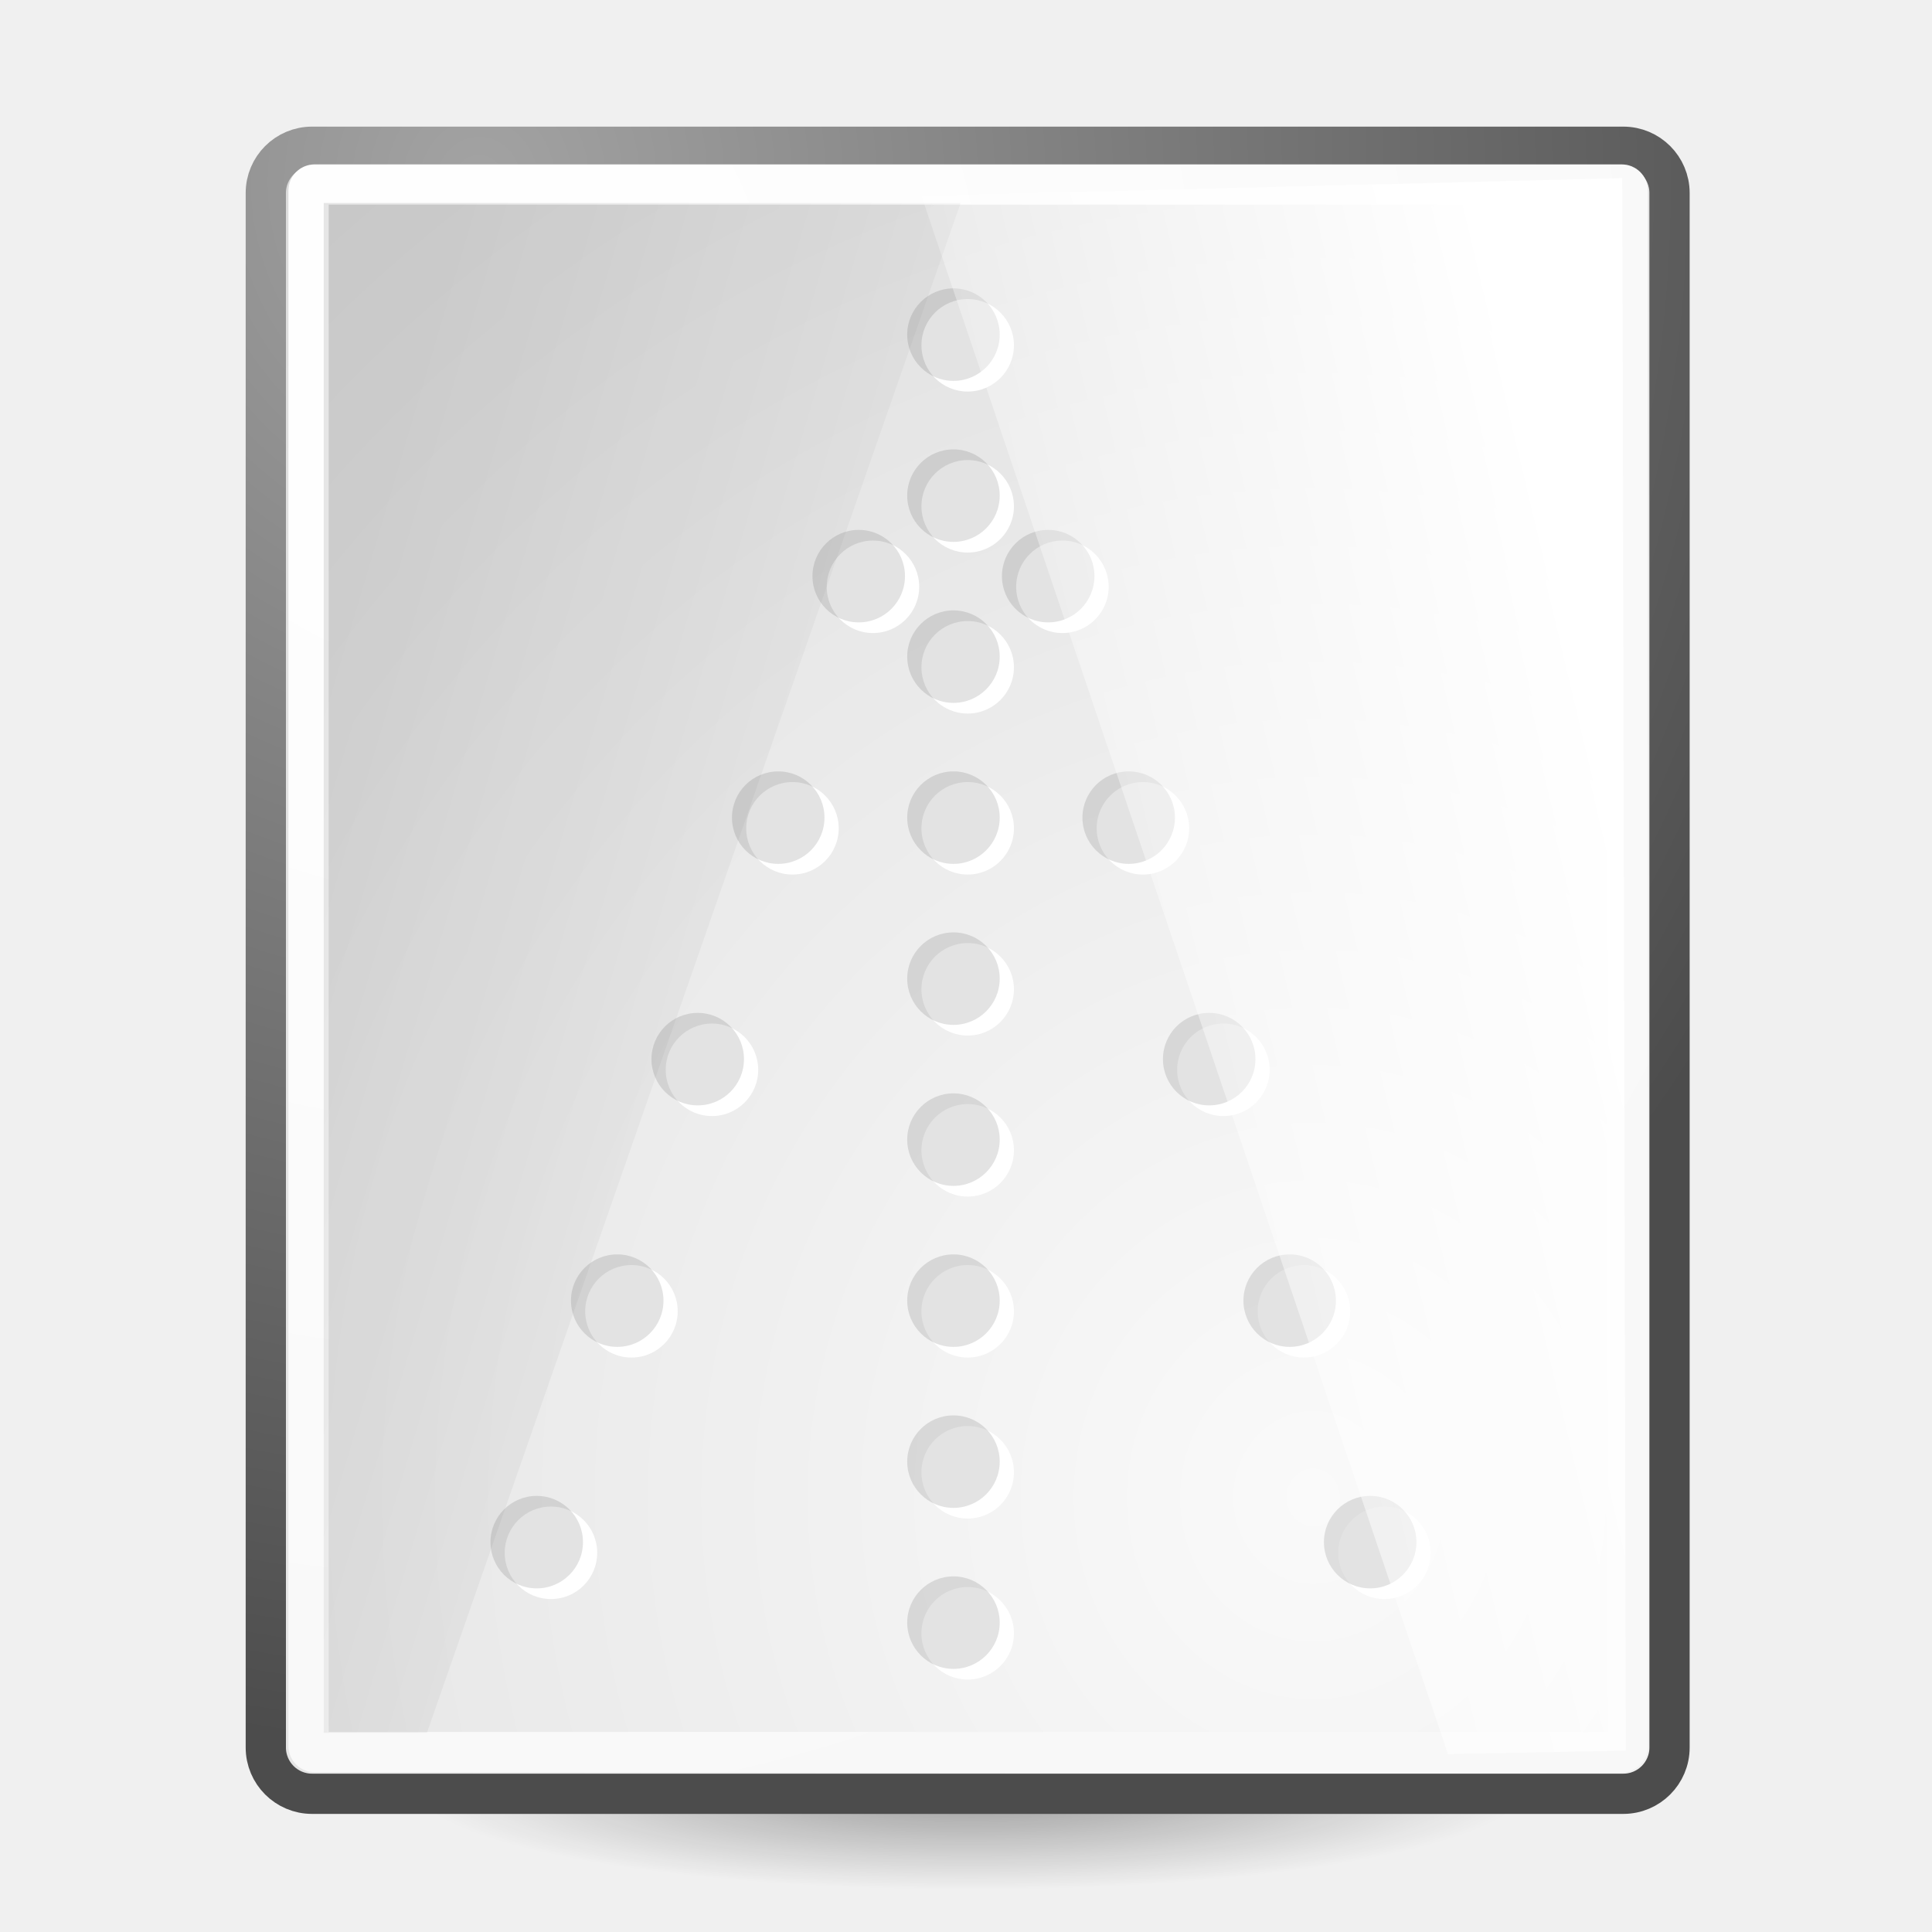
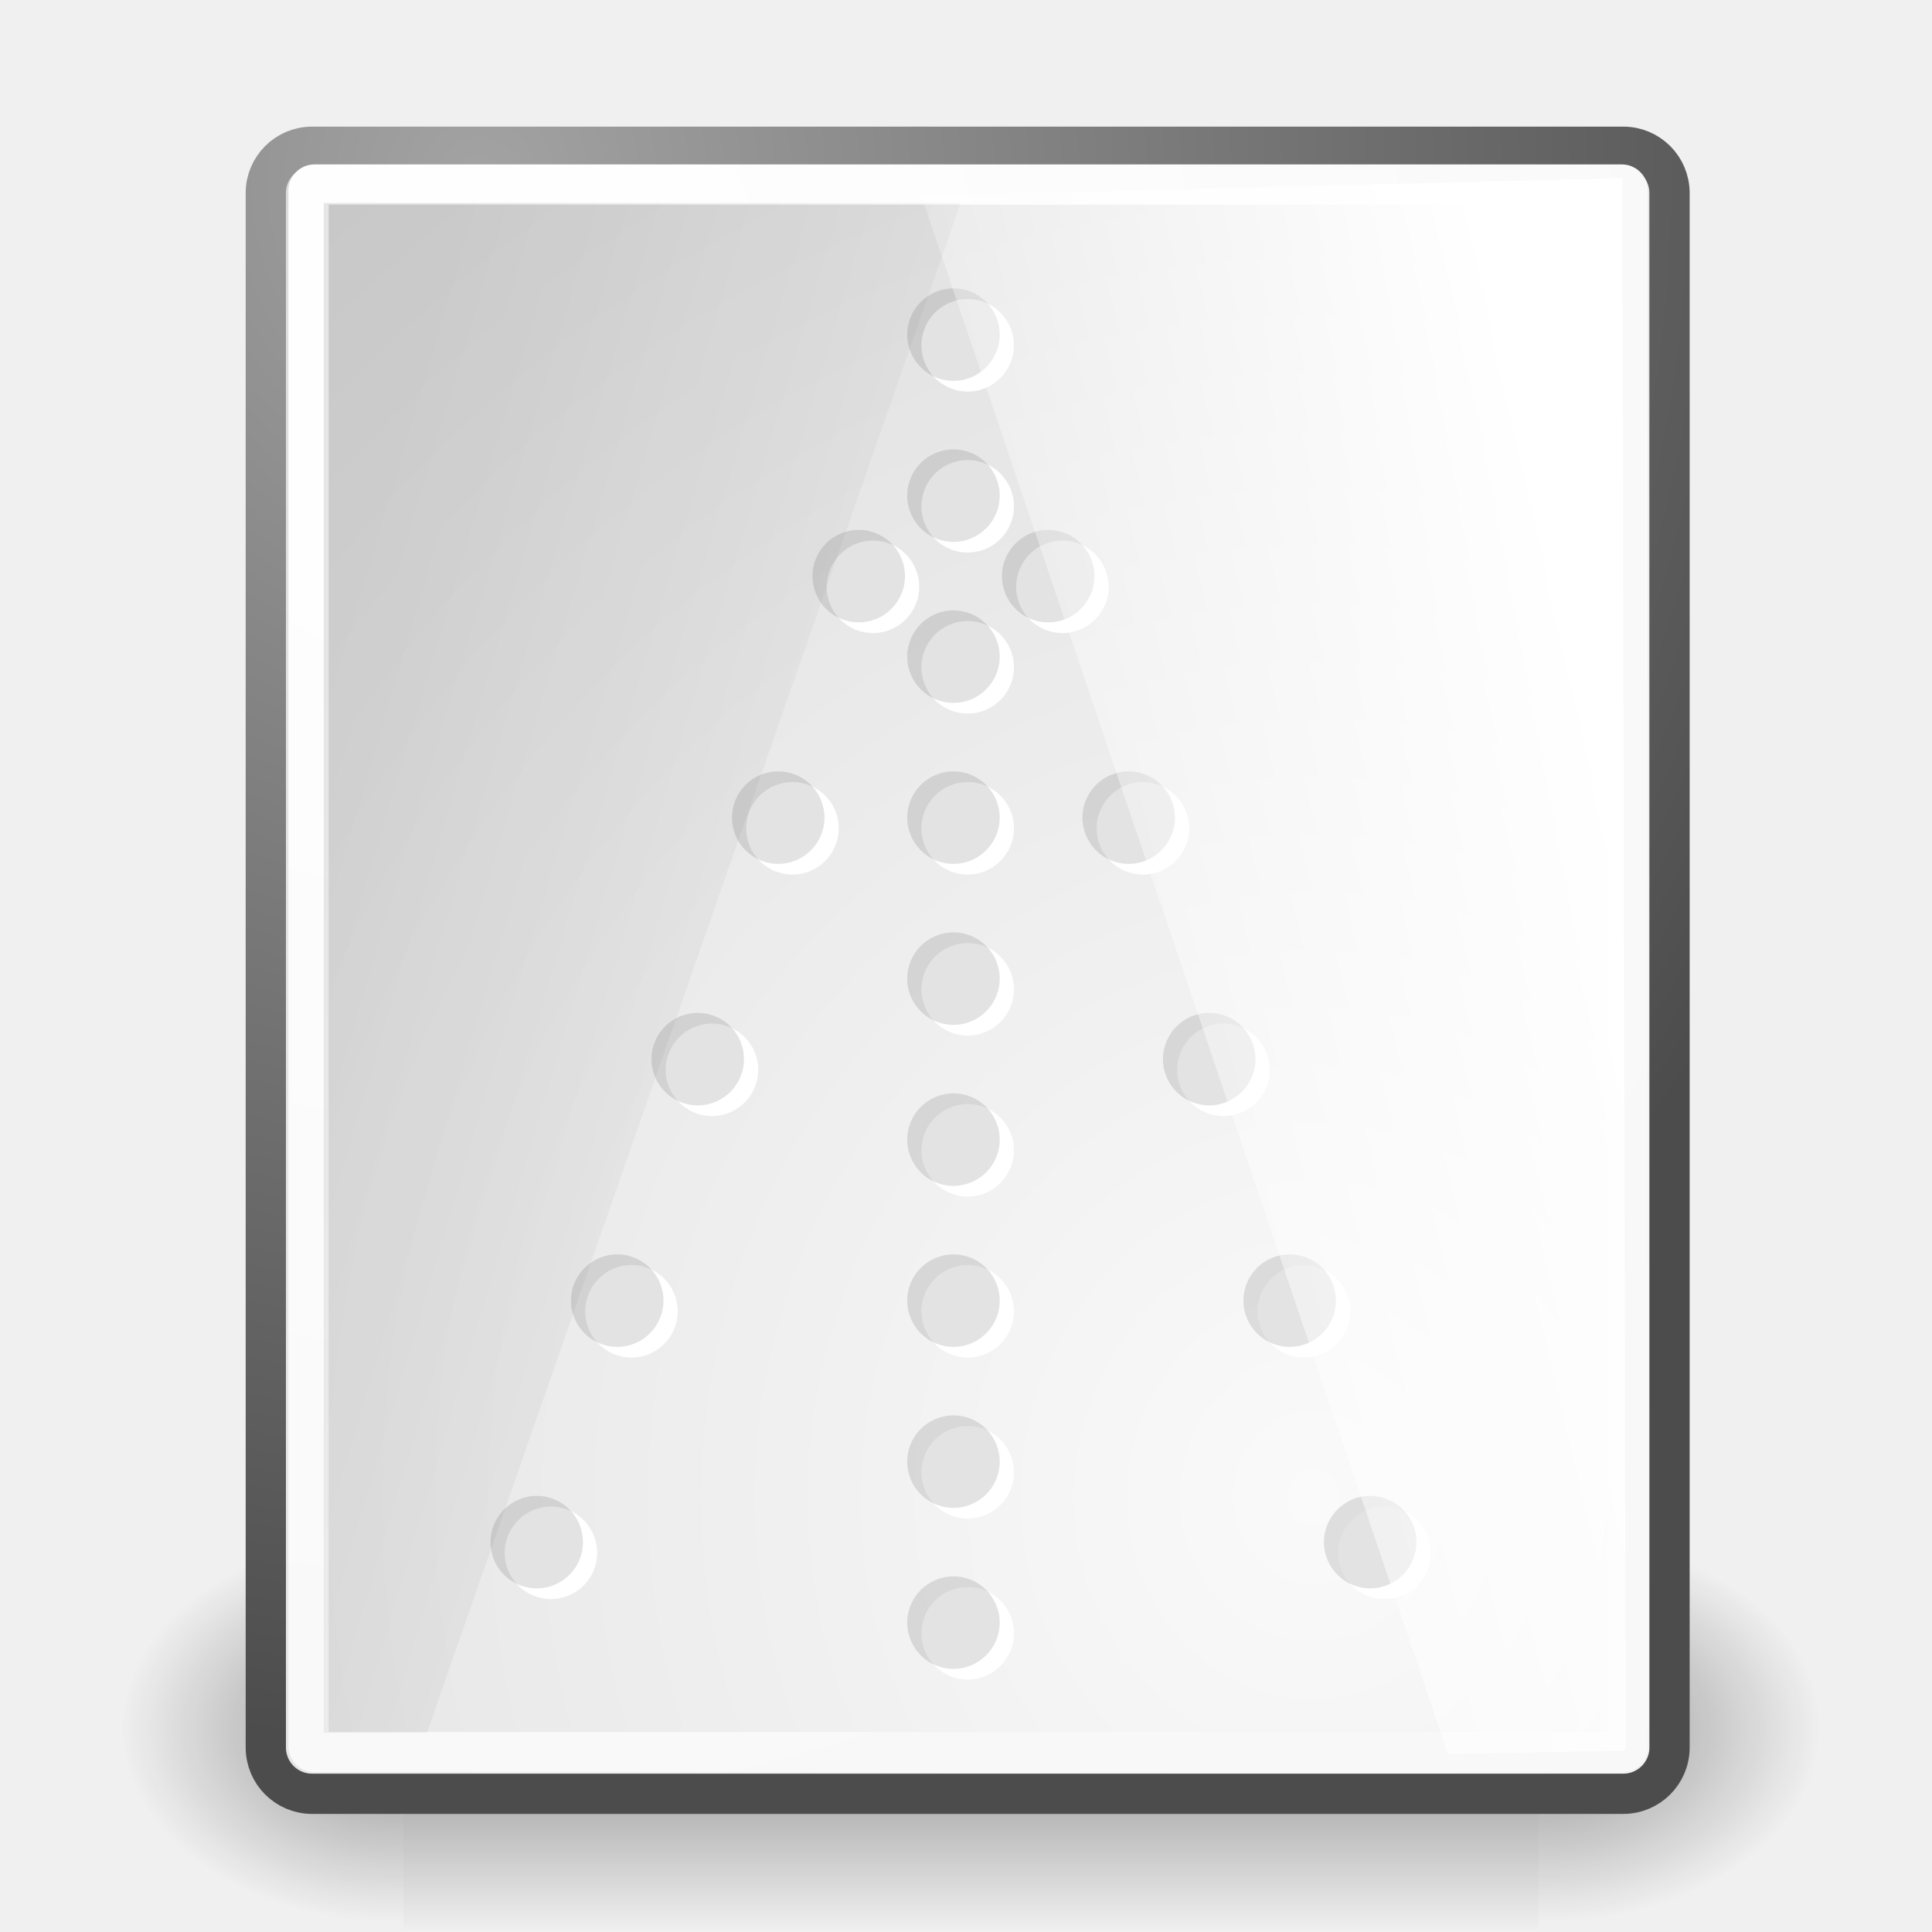
<svg xmlns="http://www.w3.org/2000/svg" xmlns:xlink="http://www.w3.org/1999/xlink" width="48px" height="48px" id="svg249">
  <defs id="defs3">
+     <radialGradient xlink:href="#linearGradient5060" id="radialGradient6719" gradientUnits="userSpaceOnUse" gradientTransform="matrix(-2.774389,0,0,1.969706,112.7623,-872.8854)" cx="605.714" cy="486.648" fx="605.714" fy="486.648" r="117.143" />
+     <linearGradient id="linearGradient5060">
+       <stop style="stop-color:black;stop-opacity:1;" offset="0" id="stop5062" />
+       <stop style="stop-color:black;stop-opacity:0;" offset="1" id="stop5064" />
+     </linearGradient>
+     <radialGradient xlink:href="#linearGradient5060" id="radialGradient6717" gradientUnits="userSpaceOnUse" gradientTransform="matrix(2.774389,0,0,1.969706,-1891.633,-872.8854)" cx="605.714" cy="486.648" fx="605.714" fy="486.648" r="117.143" />
+     <linearGradient id="linearGradient5048">
+       <stop style="stop-color:black;stop-opacity:0;" offset="0" id="stop5050" />
+       <stop id="stop5056" offset="0.5" style="stop-color:black;stop-opacity:1;" />
+       <stop style="stop-color:black;stop-opacity:0;" offset="1" id="stop5052" />
+     </linearGradient>
+     <linearGradient xlink:href="#linearGradient5048" id="linearGradient6715" gradientUnits="userSpaceOnUse" gradientTransform="matrix(2.774389,0,0,1.969706,-1892.179,-872.8854)" x1="302.857" y1="366.648" x2="302.857" y2="609.505" />
    <linearGradient id="linearGradient5853">
      <stop style="stop-color:#000000;stop-opacity:1;" offset="0" id="stop5855" />
      <stop style="stop-color:#000000;stop-opacity:0;" offset="1" id="stop5857" />
    </linearGradient>
    <linearGradient id="linearGradient3531">
      <stop id="stop3533" offset="0" style="stop-color:#000000;stop-opacity:0.093;" />
      <stop id="stop3535" offset="1" style="stop-color:#000000;stop-opacity:0;" />
    </linearGradient>
    <linearGradient id="linearGradient3519">
      <stop style="stop-color:#ffffff;stop-opacity:1;" offset="0" id="stop3521" />
      <stop style="stop-color:#ffffff;stop-opacity:0;" offset="1" id="stop3523" />
    </linearGradient>
    <linearGradient id="linearGradient15662">
      <stop style="stop-color:#ffffff;stop-opacity:1;" offset="0" id="stop15664" />
      <stop style="stop-color:#f8f8f8;stop-opacity:1;" offset="1" id="stop15666" />
    </linearGradient>
    <linearGradient id="linearGradient269">
      <stop style="stop-color:#a3a3a3;stop-opacity:1;" offset="0" id="stop270" />
      <stop style="stop-color:#4c4c4c;stop-opacity:1;" offset="1" id="stop271" />
    </linearGradient>
    <linearGradient id="linearGradient259">
      <stop style="stop-color:#fafafa;stop-opacity:1;" offset="0" id="stop260" />
      <stop style="stop-color:#bbbbbb;stop-opacity:1;" offset="1" id="stop261" />
    </linearGradient>
    <radialGradient r="37.752" fy="3.756" fx="8.824" cy="3.756" cx="8.824" gradientTransform="matrix(0.968273,0,0,1.032767,3.353553,0.646447)" gradientUnits="userSpaceOnUse" id="radialGradient15656" xlink:href="#linearGradient269" />
    <radialGradient r="86.708" fy="35.737" fx="33.967" cy="35.737" cx="33.967" gradientTransform="scale(0.960493,1.041132)" gradientUnits="userSpaceOnUse" id="radialGradient15658" xlink:href="#linearGradient259" />
    <radialGradient r="38.159" fy="7.268" fx="8.144" cy="7.268" cx="8.144" gradientTransform="matrix(0.968273,0,0,1.032767,3.353553,0.646447)" gradientUnits="userSpaceOnUse" id="radialGradient15668" xlink:href="#linearGradient15662" />
    <linearGradient xlink:href="#linearGradient3519" id="linearGradient3525" gradientTransform="scale(0.668545,1.495785)" x1="57.644" y1="8.601" x2="34.242" y2="21.034" gradientUnits="userSpaceOnUse" />
    <linearGradient xlink:href="#linearGradient3531" id="linearGradient3529" gradientUnits="userSpaceOnUse" gradientTransform="matrix(-0.668545,0,0,1.495785,47.90649,0)" x1="57.644" y1="8.601" x2="39.082" y2="20.923" />
    <radialGradient xlink:href="#linearGradient5853" id="radialGradient5859" cx="24.875" cy="41.625" fx="24.875" fy="41.625" r="16.625" gradientTransform="matrix(0.834586,-4.742171e-18,1.889736e-18,0.332579,4.114662,27.78137)" gradientUnits="userSpaceOnUse" />
  </defs>
  <g id="layer6">
-     <path style="opacity:0.374;color:#000000;fill:url(#radialGradient5859);fill-opacity:1;fill-rule:evenodd;stroke:none;stroke-width:2;stroke-linecap:butt;stroke-linejoin:miter;marker:none;marker-start:none;marker-mid:none;marker-end:none;stroke-miterlimit:4;stroke-dasharray:none;stroke-dashoffset:0;stroke-opacity:1;visibility:visible;display:inline;overflow:visible" id="path4978" d="M 40.5 41.625 A 15.625 5.625 0 1 1  9.25,41.625 A 15.625 5.625 0 1 1  40.5 41.625 z" transform="matrix(1,0,0,0.466667,-0.75,24.95)" />
+     <g style="display:inline" transform="matrix(2.105461e-2,0,0,2.086758e-2,42.85172,41.1536)" id="g6707">
+       <rect style="opacity:0.402;color:black;fill:url(#linearGradient6715);fill-opacity:1;fill-rule:nonzero;stroke:none;stroke-width:1;stroke-linecap:round;stroke-linejoin:miter;marker:none;marker-start:none;marker-mid:none;marker-end:none;stroke-miterlimit:4;stroke-dasharray:none;stroke-dashoffset:0;stroke-opacity:1;visibility:visible;display:inline;overflow:visible" id="rect6709" width="1339.633" height="478.357" x="-1559.252" y="-150.697" />
+       <path style="opacity:0.402;color:black;fill:url(#radialGradient6717);fill-opacity:1;fill-rule:nonzero;stroke:none;stroke-width:1;stroke-linecap:round;stroke-linejoin:miter;marker:none;marker-start:none;marker-mid:none;marker-end:none;stroke-miterlimit:4;stroke-dasharray:none;stroke-dashoffset:0;stroke-opacity:1;visibility:visible;display:inline;overflow:visible" d="M -219.619,-150.68 C -219.619,-150.68 -219.619,327.65 -219.619,327.65 C -76.745,328.551 125.781,220.481 125.781,88.454 C 125.781,-43.572 -33.655,-150.68 -219.619,-150.68 z " id="path6711" />
+       <path id="path6713" d="M -1559.252,-150.68 C -1559.252,-150.68 -1559.252,327.65 -1559.252,327.65 C -1702.127,328.551 -1904.652,220.481 -1904.652,88.454 C -1904.652,-43.572 -1745.216,-150.68 -1559.252,-150.68 z " style="opacity:0.402;color:black;fill:url(#radialGradient6719);fill-opacity:1;fill-rule:nonzero;stroke:none;stroke-width:1;stroke-linecap:round;stroke-linejoin:miter;marker:none;marker-start:none;marker-mid:none;marker-end:none;stroke-miterlimit:4;stroke-dasharray:none;stroke-dashoffset:0;stroke-opacity:1;visibility:visible;display:inline;overflow:visible" />
+     </g>
  </g>
  <g id="layer1" style="display:inline">
    <rect ry="1.149" y="3.646" x="6.604" height="40.92" width="34.875" id="rect15391" style="color:#000000;fill:url(#radialGradient15658);fill-opacity:1;fill-rule:nonzero;stroke:url(#radialGradient15656);stroke-width:1;stroke-linecap:round;stroke-linejoin:round;stroke-miterlimit:4;stroke-dashoffset:0;stroke-opacity:1;marker:none;marker-start:none;marker-mid:none;marker-end:none;visibility:visible;display:block;overflow:visible" />
    <rect rx="0.149" ry="0.149" y="4.584" x="7.666" height="38.946" width="32.776" id="rect15660" style="color:#000000;fill:none;fill-opacity:1;fill-rule:nonzero;stroke:url(#radialGradient15668);stroke-width:1;stroke-linecap:round;stroke-linejoin:round;stroke-miterlimit:4;stroke-dashoffset:0;stroke-opacity:1;marker:none;marker-start:none;marker-mid:none;marker-end:none;visibility:visible;display:block;overflow:visible" />
  </g>
  <g style="display:inline" id="layer5">
    <g id="g3405" transform="translate(-1.149045,0)">
      <path d="M 26.34 8.579 A 1.149 1.149 0 1 1  24.042,8.579 A 1.149 1.149 0 1 1  26.34 8.579 z" id="path3401" style="fill:#ffffff;fill-opacity:1" />
      <path transform="translate(-0.353553,-0.265165)" style="fill:#000000;fill-opacity:0.111" id="path3403" d="M 26.34 8.579 A 1.149 1.149 0 1 1  24.042,8.579 A 1.149 1.149 0 1 1  26.34 8.579 z" />
    </g>
    <g id="g3409" transform="translate(-1.149045,4)">
      <path style="fill:#ffffff;fill-opacity:1" id="path3411" d="M 26.34 8.579 A 1.149 1.149 0 1 1  24.042,8.579 A 1.149 1.149 0 1 1  26.34 8.579 z" />
      <path d="M 26.34 8.579 A 1.149 1.149 0 1 1  24.042,8.579 A 1.149 1.149 0 1 1  26.34 8.579 z" id="path3413" style="fill:#000000;fill-opacity:0.111" transform="translate(-0.353553,-0.265165)" />
    </g>
    <g transform="translate(-1.149045,8)" id="g3415">
      <path d="M 26.34 8.579 A 1.149 1.149 0 1 1  24.042,8.579 A 1.149 1.149 0 1 1  26.34 8.579 z" id="path3417" style="fill:#ffffff;fill-opacity:1" />
      <path transform="translate(-0.353553,-0.265165)" style="fill:#000000;fill-opacity:0.111" id="path3419" d="M 26.34 8.579 A 1.149 1.149 0 1 1  24.042,8.579 A 1.149 1.149 0 1 1  26.34 8.579 z" />
    </g>
    <g id="g3421" transform="translate(-1.149045,12)">
      <path style="fill:#ffffff;fill-opacity:1" id="path3423" d="M 26.34 8.579 A 1.149 1.149 0 1 1  24.042,8.579 A 1.149 1.149 0 1 1  26.34 8.579 z" />
      <path d="M 26.34 8.579 A 1.149 1.149 0 1 1  24.042,8.579 A 1.149 1.149 0 1 1  26.34 8.579 z" id="path3425" style="fill:#000000;fill-opacity:0.111" transform="translate(-0.353553,-0.265165)" />
    </g>
    <g transform="translate(-1.149045,16)" id="g3427">
      <path d="M 26.34 8.579 A 1.149 1.149 0 1 1  24.042,8.579 A 1.149 1.149 0 1 1  26.34 8.579 z" id="path3429" style="fill:#ffffff;fill-opacity:1" />
      <path transform="translate(-0.353553,-0.265165)" style="fill:#000000;fill-opacity:0.111" id="path3431" d="M 26.34 8.579 A 1.149 1.149 0 1 1  24.042,8.579 A 1.149 1.149 0 1 1  26.34 8.579 z" />
    </g>
    <g id="g3433" transform="translate(-1.149045,20)">
      <path style="fill:#ffffff;fill-opacity:1" id="path3435" d="M 26.34 8.579 A 1.149 1.149 0 1 1  24.042,8.579 A 1.149 1.149 0 1 1  26.34 8.579 z" />
      <path d="M 26.34 8.579 A 1.149 1.149 0 1 1  24.042,8.579 A 1.149 1.149 0 1 1  26.34 8.579 z" id="path3437" style="fill:#000000;fill-opacity:0.111" transform="translate(-0.353553,-0.265165)" />
    </g>
    <g transform="translate(-1.149045,24)" id="g3439">
      <path d="M 26.34 8.579 A 1.149 1.149 0 1 1  24.042,8.579 A 1.149 1.149 0 1 1  26.34 8.579 z" id="path3441" style="fill:#ffffff;fill-opacity:1" />
      <path transform="translate(-0.353553,-0.265165)" style="fill:#000000;fill-opacity:0.111" id="path3443" d="M 26.34 8.579 A 1.149 1.149 0 1 1  24.042,8.579 A 1.149 1.149 0 1 1  26.34 8.579 z" />
    </g>
    <g id="g3445" transform="translate(-1.149045,28)">
      <path style="fill:#ffffff;fill-opacity:1" id="path3447" d="M 26.34 8.579 A 1.149 1.149 0 1 1  24.042,8.579 A 1.149 1.149 0 1 1  26.34 8.579 z" />
      <path d="M 26.34 8.579 A 1.149 1.149 0 1 1  24.042,8.579 A 1.149 1.149 0 1 1  26.34 8.579 z" id="path3449" style="fill:#000000;fill-opacity:0.111" transform="translate(-0.353553,-0.265165)" />
    </g>
    <g transform="translate(-1.149045,32)" id="g3451">
      <path d="M 26.34 8.579 A 1.149 1.149 0 1 1  24.042,8.579 A 1.149 1.149 0 1 1  26.34 8.579 z" id="path3453" style="fill:#ffffff;fill-opacity:1" />
      <path transform="translate(-0.353553,-0.265165)" style="fill:#000000;fill-opacity:0.111" id="path3455" d="M 26.34 8.579 A 1.149 1.149 0 1 1  24.042,8.579 A 1.149 1.149 0 1 1  26.34 8.579 z" />
    </g>
    <g id="g3457" transform="translate(-3.502596,6)">
      <path style="fill:#ffffff;fill-opacity:1" id="path3459" d="M 26.34 8.579 A 1.149 1.149 0 1 1  24.042,8.579 A 1.149 1.149 0 1 1  26.34 8.579 z" />
      <path d="M 26.34 8.579 A 1.149 1.149 0 1 1  24.042,8.579 A 1.149 1.149 0 1 1  26.34 8.579 z" id="path3461" style="fill:#000000;fill-opacity:0.111" transform="translate(-0.353553,-0.265165)" />
    </g>
    <g transform="translate(1.204508,6)" id="g3463">
      <path d="M 26.34 8.579 A 1.149 1.149 0 1 1  24.042,8.579 A 1.149 1.149 0 1 1  26.34 8.579 z" id="path3465" style="fill:#ffffff;fill-opacity:1" />
      <path transform="translate(-0.353553,-0.265165)" style="fill:#000000;fill-opacity:0.111" id="path3467" d="M 26.34 8.579 A 1.149 1.149 0 1 1  24.042,8.579 A 1.149 1.149 0 1 1  26.34 8.579 z" />
    </g>
    <g id="g3469" transform="translate(3.204508,12)">
      <path style="fill:#ffffff;fill-opacity:1" id="path3471" d="M 26.34 8.579 A 1.149 1.149 0 1 1  24.042,8.579 A 1.149 1.149 0 1 1  26.34 8.579 z" />
      <path d="M 26.34 8.579 A 1.149 1.149 0 1 1  24.042,8.579 A 1.149 1.149 0 1 1  26.34 8.579 z" id="path3473" style="fill:#000000;fill-opacity:0.111" transform="translate(-0.353553,-0.265165)" />
    </g>
    <g transform="translate(5.204508,18)" id="g3475">
      <path d="M 26.34 8.579 A 1.149 1.149 0 1 1  24.042,8.579 A 1.149 1.149 0 1 1  26.34 8.579 z" id="path3477" style="fill:#ffffff;fill-opacity:1" />
      <path transform="translate(-0.353553,-0.265165)" style="fill:#000000;fill-opacity:0.111" id="path3479" d="M 26.34 8.579 A 1.149 1.149 0 1 1  24.042,8.579 A 1.149 1.149 0 1 1  26.34 8.579 z" />
    </g>
    <g id="g3481" transform="translate(7.204508,24)">
      <path style="fill:#ffffff;fill-opacity:1" id="path3483" d="M 26.34 8.579 A 1.149 1.149 0 1 1  24.042,8.579 A 1.149 1.149 0 1 1  26.34 8.579 z" />
      <path d="M 26.34 8.579 A 1.149 1.149 0 1 1  24.042,8.579 A 1.149 1.149 0 1 1  26.34 8.579 z" id="path3485" style="fill:#000000;fill-opacity:0.111" transform="translate(-0.353553,-0.265165)" />
    </g>
    <g transform="translate(9.204482,30)" id="g3487">
      <path d="M 26.34 8.579 A 1.149 1.149 0 1 1  24.042,8.579 A 1.149 1.149 0 1 1  26.34 8.579 z" id="path3489" style="fill:#ffffff;fill-opacity:1" />
      <path transform="translate(-0.353553,-0.265165)" style="fill:#000000;fill-opacity:0.111" id="path3491" d="M 26.34 8.579 A 1.149 1.149 0 1 1  24.042,8.579 A 1.149 1.149 0 1 1  26.34 8.579 z" />
    </g>
    <g transform="translate(-5.502618,12)" id="g3493">
      <path d="M 26.34 8.579 A 1.149 1.149 0 1 1  24.042,8.579 A 1.149 1.149 0 1 1  26.34 8.579 z" id="path3495" style="fill:#ffffff;fill-opacity:1" />
      <path transform="translate(-0.353553,-0.265165)" style="fill:#000000;fill-opacity:0.111" id="path3497" d="M 26.34 8.579 A 1.149 1.149 0 1 1  24.042,8.579 A 1.149 1.149 0 1 1  26.34 8.579 z" />
    </g>
    <g id="g3499" transform="translate(-7.502618,18)">
      <path style="fill:#ffffff;fill-opacity:1" id="path3501" d="M 26.34 8.579 A 1.149 1.149 0 1 1  24.042,8.579 A 1.149 1.149 0 1 1  26.34 8.579 z" />
      <path d="M 26.34 8.579 A 1.149 1.149 0 1 1  24.042,8.579 A 1.149 1.149 0 1 1  26.34 8.579 z" id="path3503" style="fill:#000000;fill-opacity:0.111" transform="translate(-0.353553,-0.265165)" />
    </g>
    <g transform="translate(-9.502622,24)" id="g3505">
      <path d="M 26.34 8.579 A 1.149 1.149 0 1 1  24.042,8.579 A 1.149 1.149 0 1 1  26.34 8.579 z" id="path3507" style="fill:#ffffff;fill-opacity:1" />
      <path transform="translate(-0.353553,-0.265165)" style="fill:#000000;fill-opacity:0.111" id="path3509" d="M 26.34 8.579 A 1.149 1.149 0 1 1  24.042,8.579 A 1.149 1.149 0 1 1  26.34 8.579 z" />
    </g>
    <g id="g3511" transform="translate(-11.50263,30)">
      <path style="fill:#ffffff;fill-opacity:1" id="path3513" d="M 26.34 8.579 A 1.149 1.149 0 1 1  24.042,8.579 A 1.149 1.149 0 1 1  26.34 8.579 z" />
      <path d="M 26.34 8.579 A 1.149 1.149 0 1 1  24.042,8.579 A 1.149 1.149 0 1 1  26.34 8.579 z" id="path3515" style="fill:#000000;fill-opacity:0.111" transform="translate(-0.353553,-0.265165)" />
    </g>
    <path style="fill:url(#linearGradient3525);fill-opacity:1.0;fill-rule:evenodd;stroke:none;stroke-width:1px;stroke-linecap:butt;stroke-linejoin:miter;stroke-opacity:1" d="M 22.893,4.866 L 35.974,43.581 L 40.393,43.492 L 40.305,4.425 L 22.893,4.866 z " id="path3517" />
    <path id="path3527" d="M 23.865,5.043 L 10.607,43.05 L 8.043,43.05 L 8.043,5.043 L 23.865,5.043 z " style="fill:url(#linearGradient3529);fill-opacity:1.0;fill-rule:evenodd;stroke:none;stroke-width:1px;stroke-linecap:butt;stroke-linejoin:miter;stroke-opacity:1" />
  </g>
</svg>
